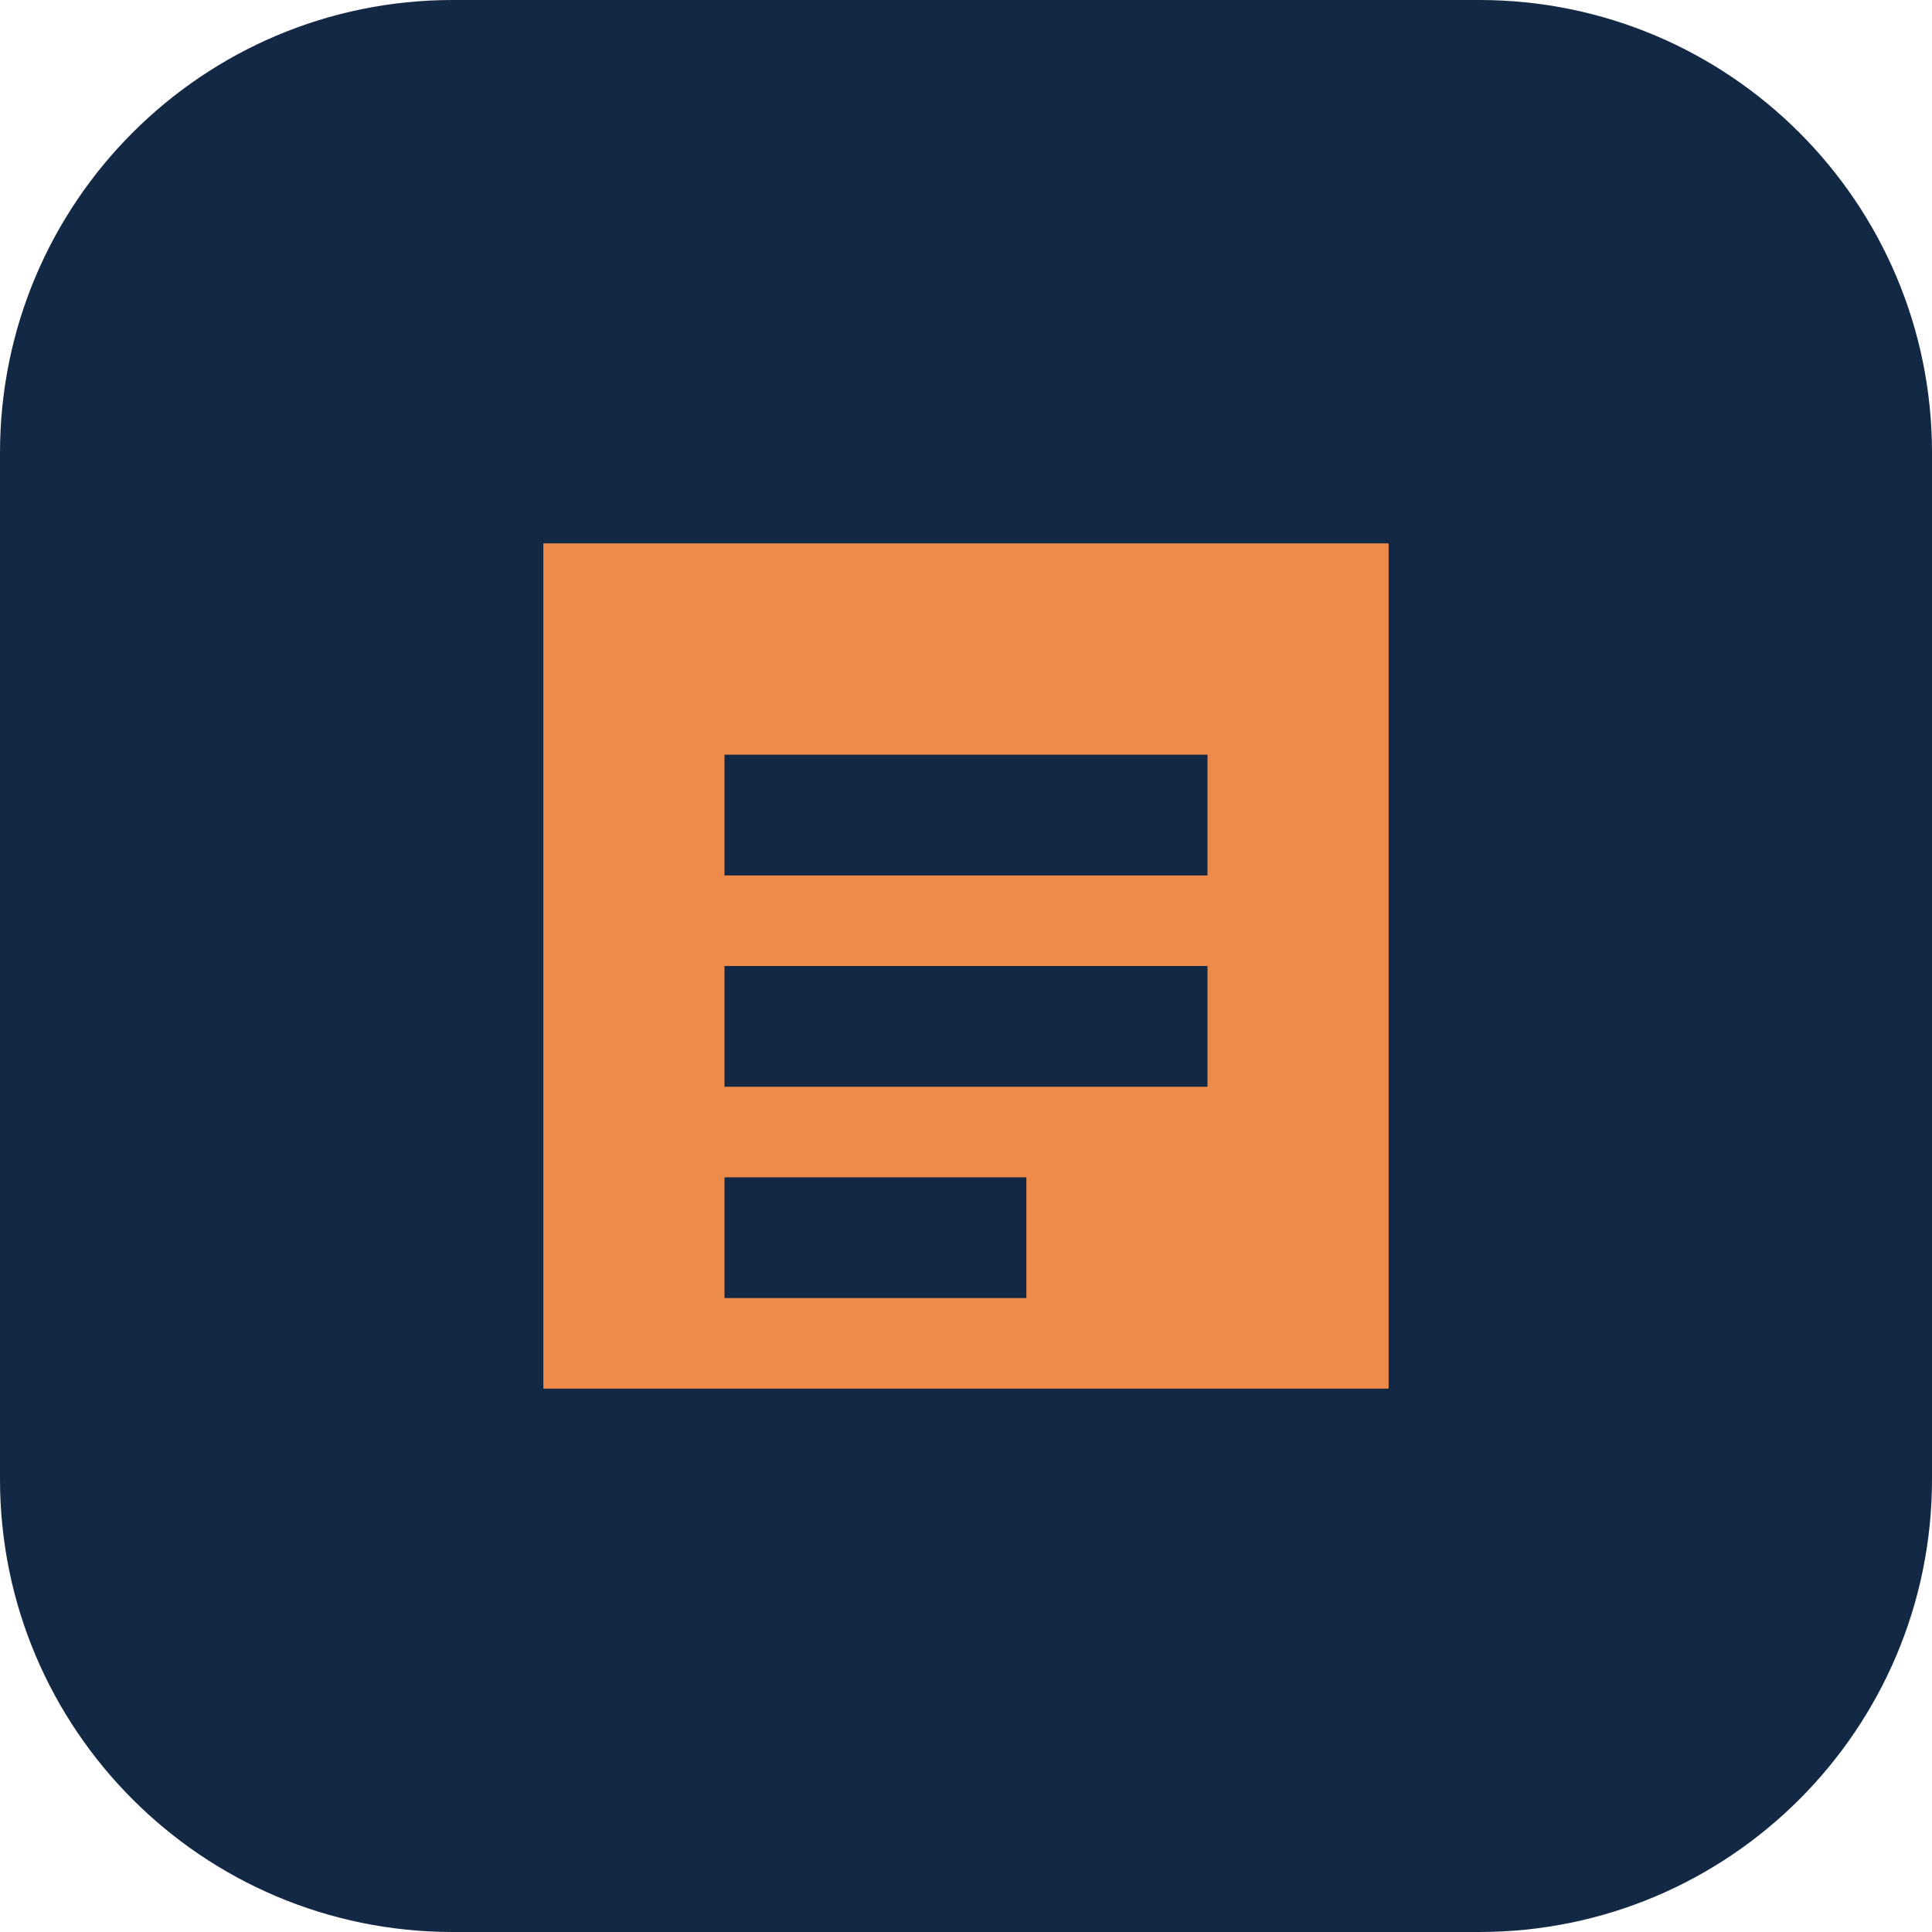
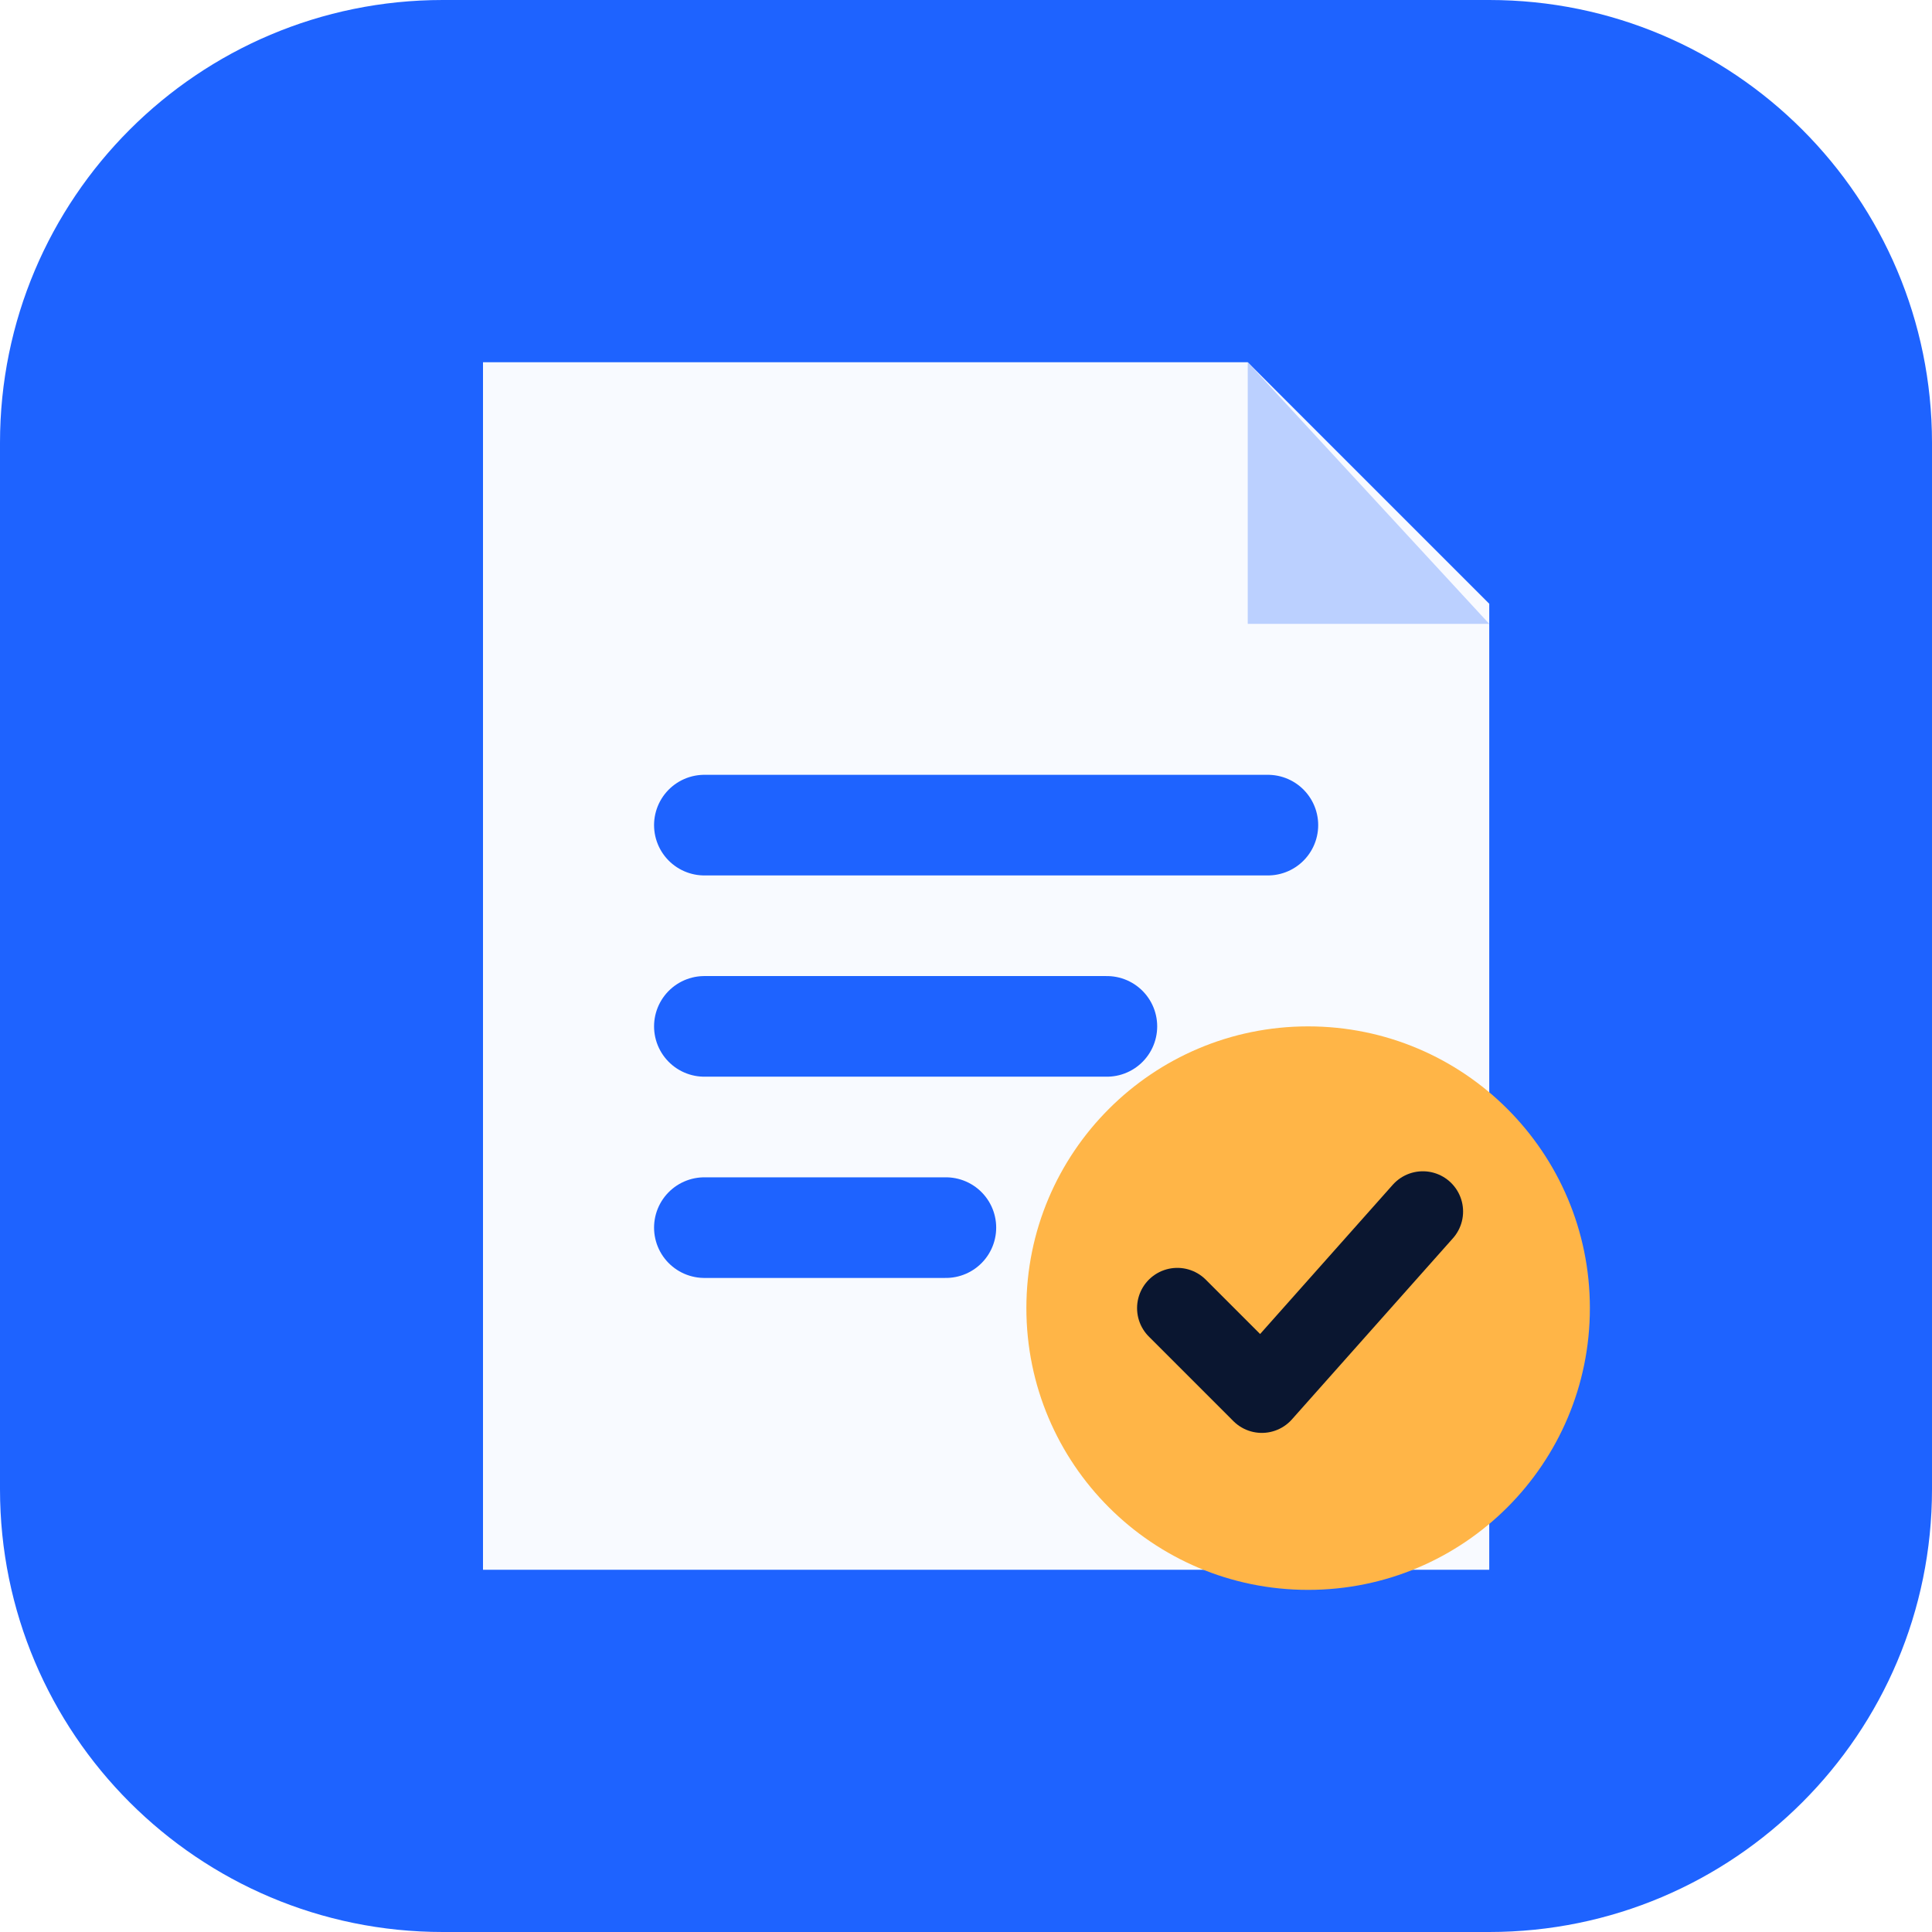
- <svg xmlns="http://www.w3.org/2000/svg" viewBox="0 0 64 64">
-   <rect width="64" height="64" rx="15" fill="#132844" />
-   <path d="M18 18h28v28H18z" fill="#ef8b4a" />
-   <path d="M24 27h16M24 34h16M24 41h10" stroke="#132844" stroke-width="4" />
+ <svg xmlns="http://www.w3.org/2000/svg" viewBox="0 0 96 96" role="img" aria-label="Outsourced Billing Services logo">
+   <rect width="96" height="96" rx="22" fill="#1E63FF" />
+   <path d="M24 18h38l12 12v48H24z" fill="#F8FAFF" />
+   <path d="M62 18v13h12" fill="#BBD0FF" />
+   <path d="M35 41h28M35 51h20M35 61h12" stroke="#1E63FF" stroke-width="5" stroke-linecap="round" />
+   <circle cx="65" cy="65" r="14" fill="#FFB547" />
+   <path d="m58.5 65 4.2 4.2 8-9" fill="none" stroke="#0A1630" stroke-width="4" stroke-linecap="round" stroke-linejoin="round" />
</svg>
